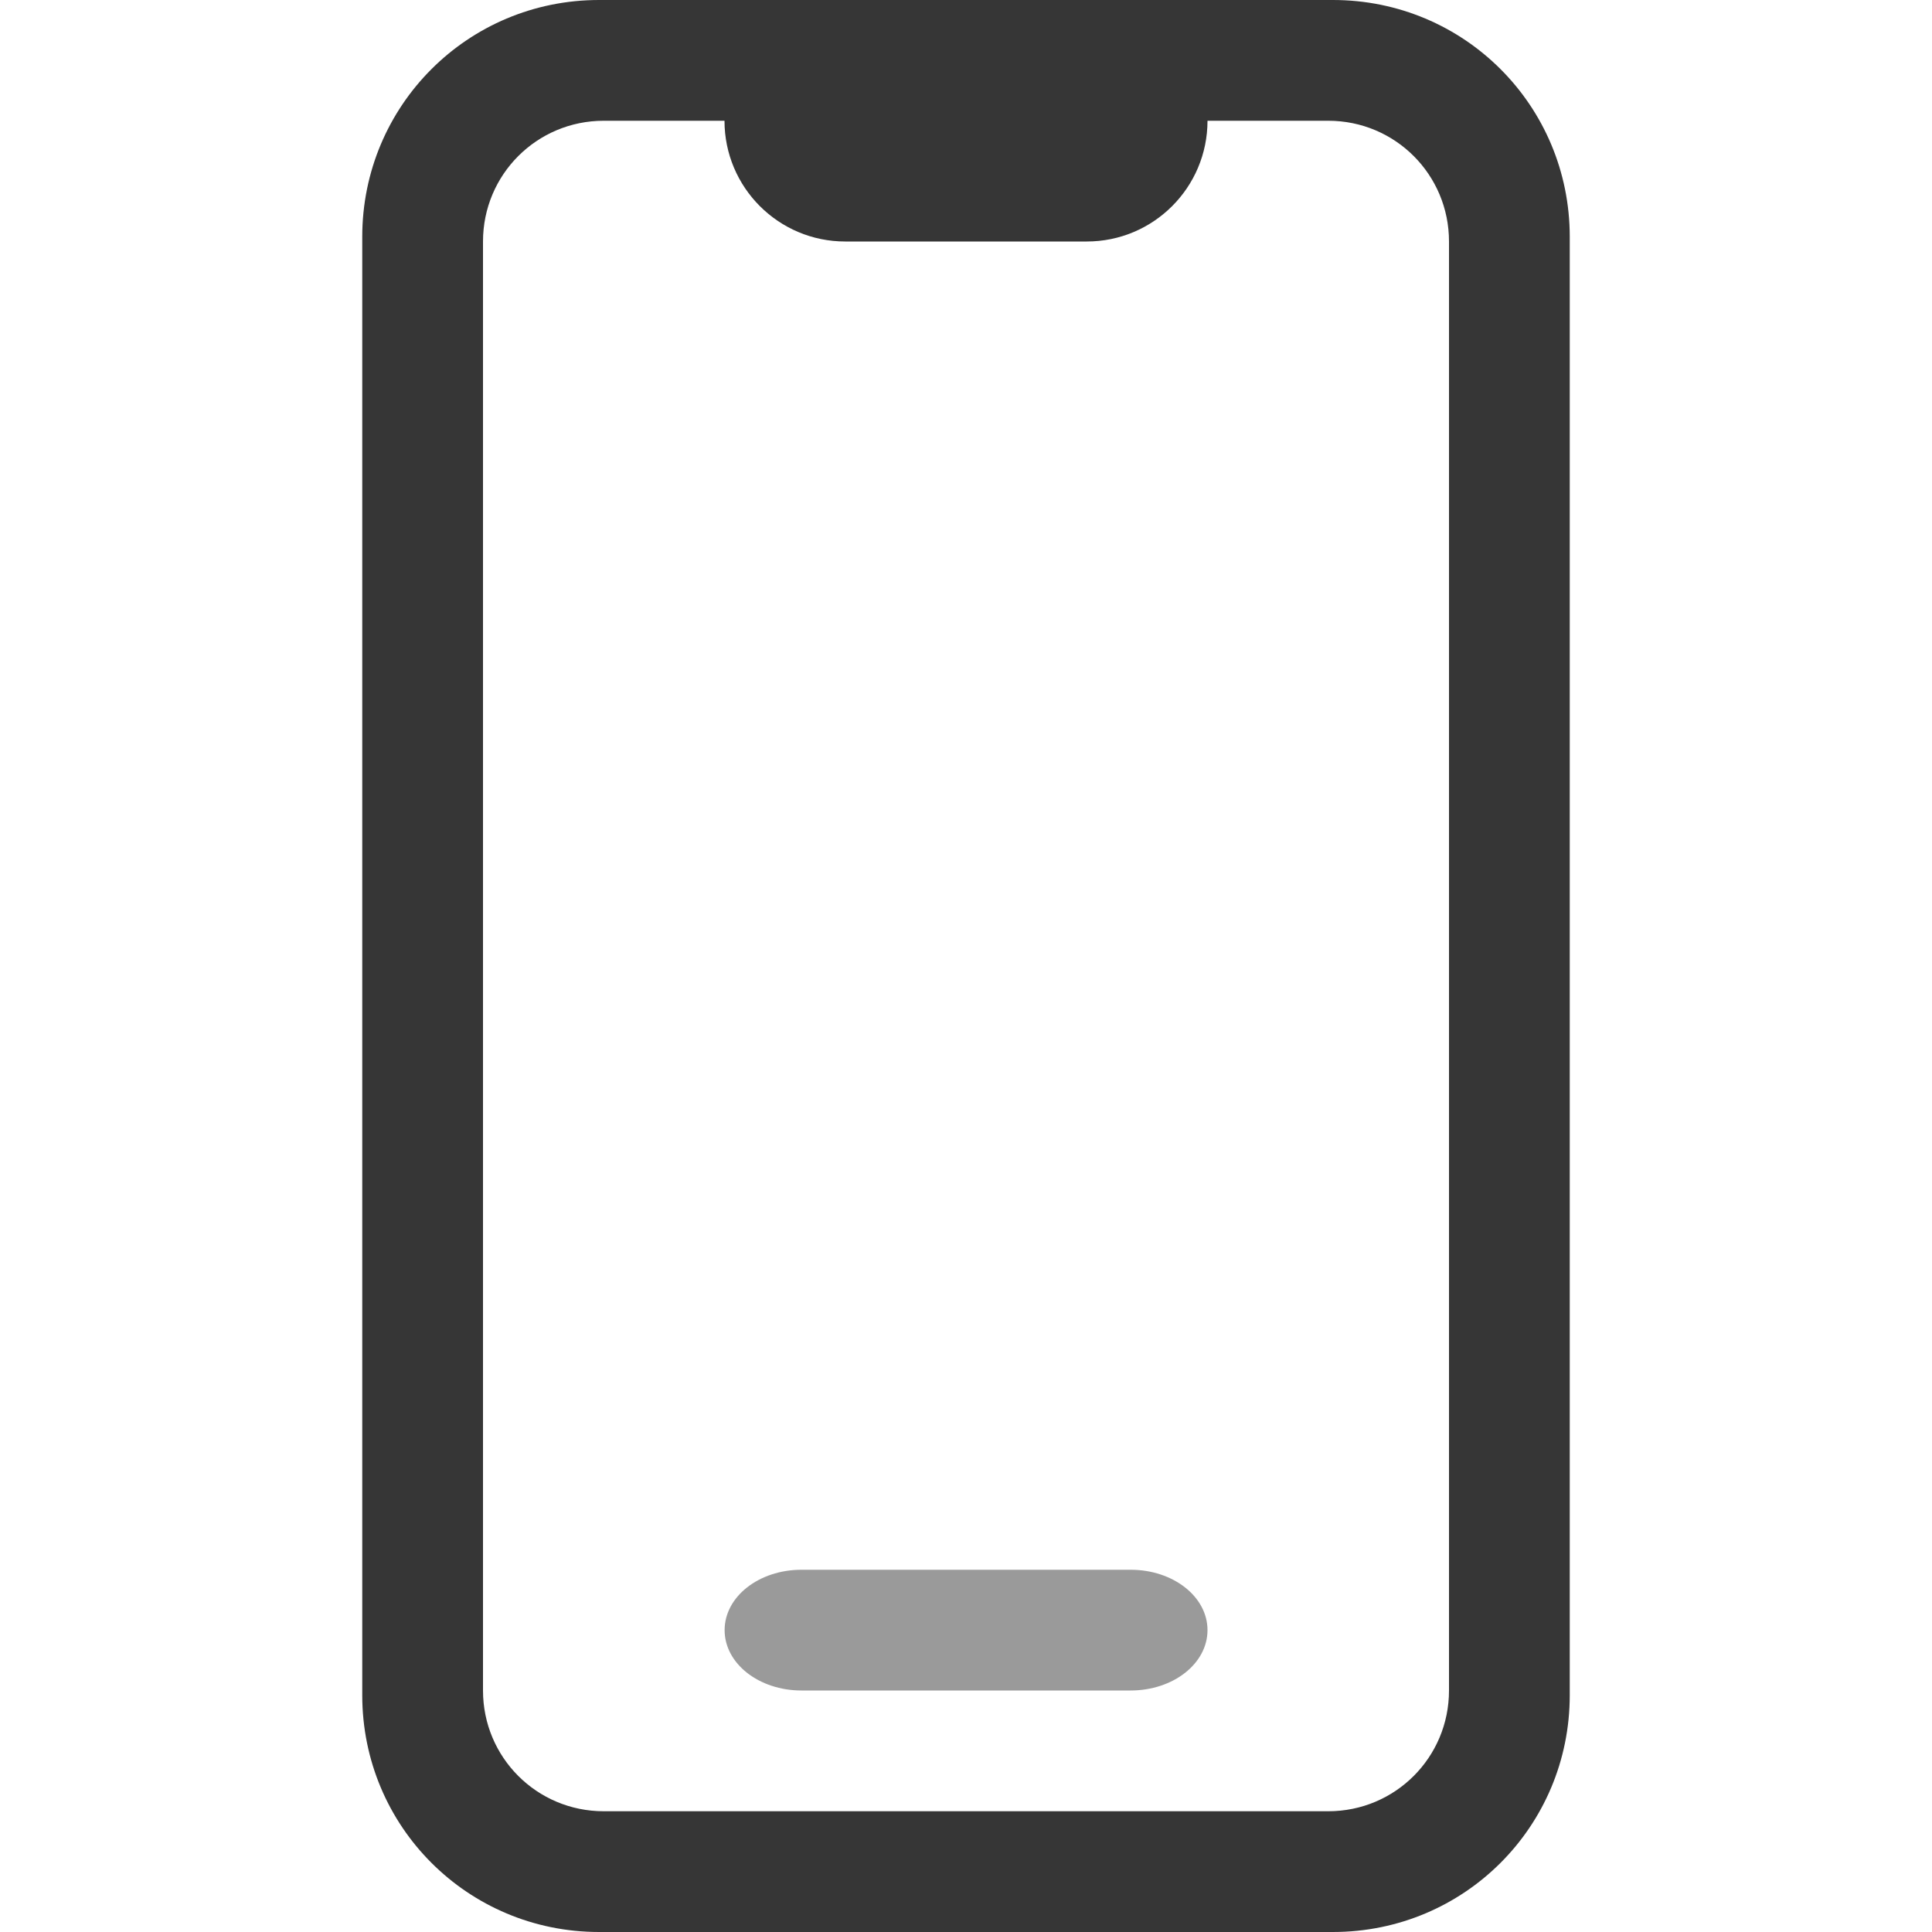
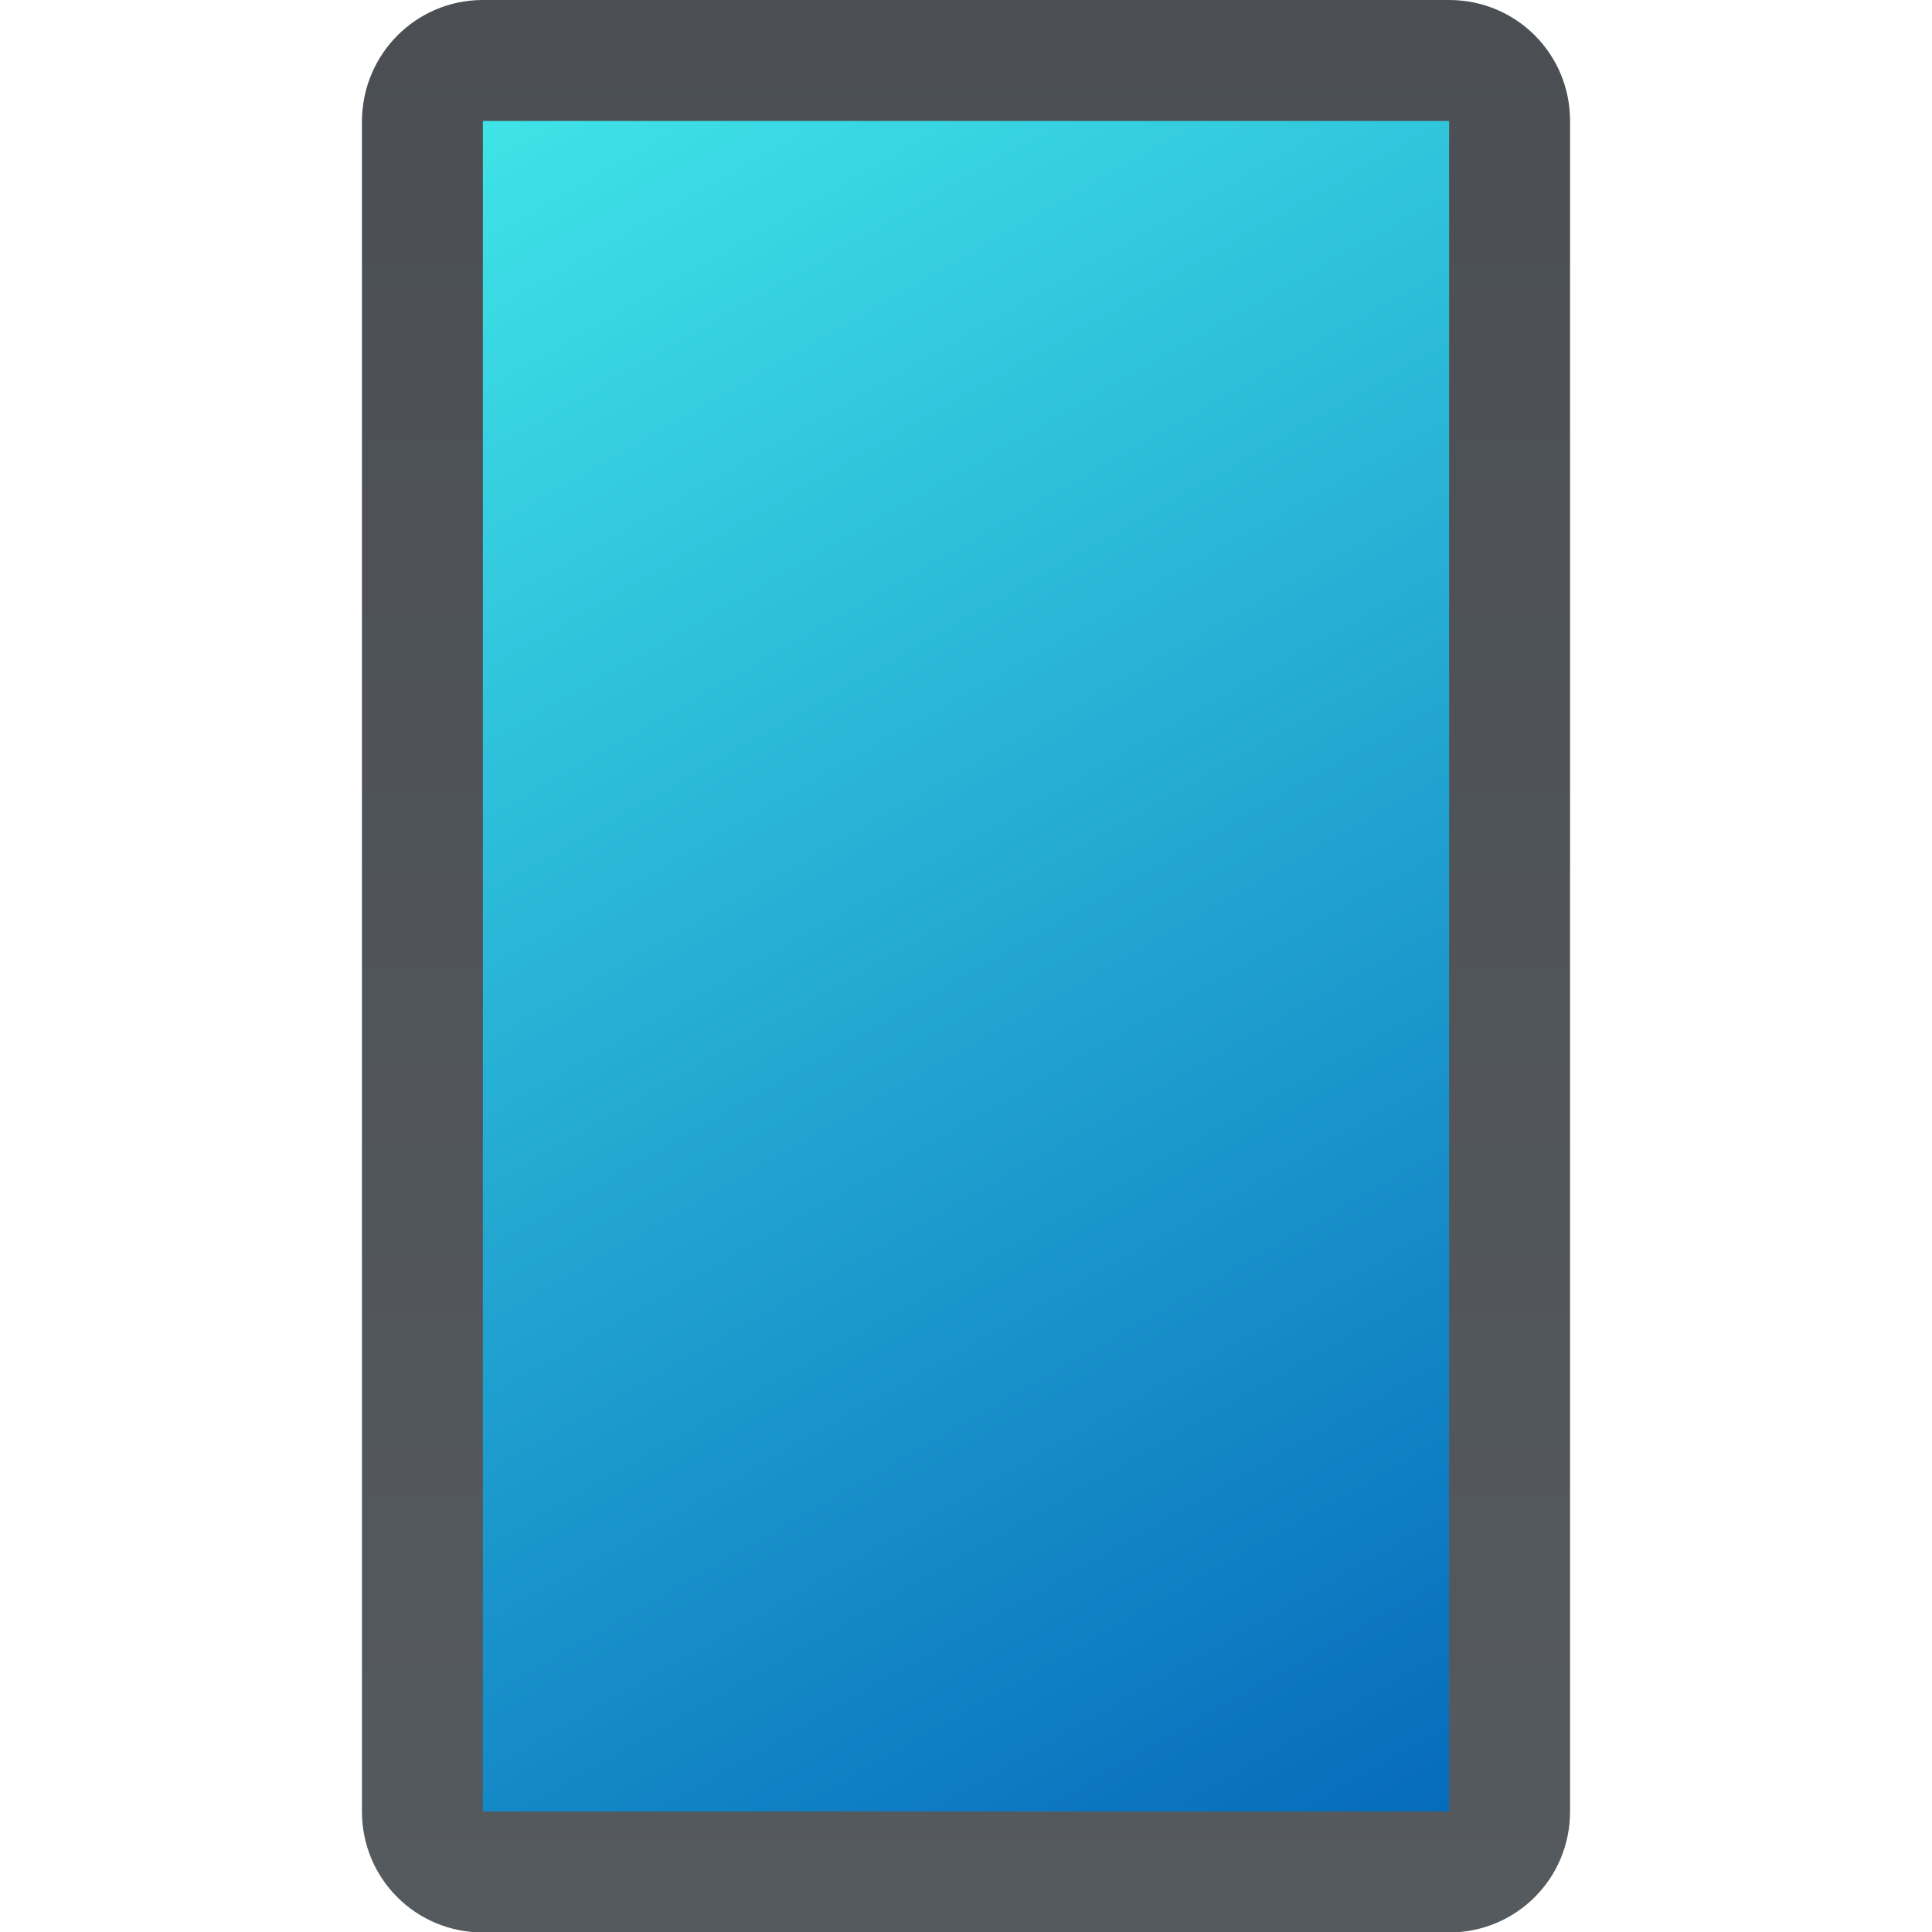
- <svg xmlns="http://www.w3.org/2000/svg" width="16" height="16" version="1.1">
-   <defs>
-     <style id="current-color-scheme" type="text/css">.ColorScheme-Text { color:#363636; } .ColorScheme-Highlight { color:#5294e2; }</style>
+ <svg xmlns="http://www.w3.org/2000/svg" xmlns:xlink="http://www.w3.org/1999/xlink" width="16" height="16" viewBox="0 0 4.233 4.233" version="1.1" id="svg5">
+   <defs id="defs2">
+     <linearGradient id="linearGradient2301">
+       <stop style="stop-color:#3fe3e7;stop-opacity:1;" offset="0" id="stop2297" />
+       <stop style="stop-color:#066bbc;stop-opacity:1" offset="1" id="stop2299" />
+     </linearGradient>
+     <linearGradient id="linearGradient1116">
+       <stop style="stop-color:#555a5f;stop-opacity:1;" offset="0" id="stop1112" />
+       <stop style="stop-color:#4b4f53;stop-opacity:1" offset="1" id="stop1114" />
+     </linearGradient>
+     <linearGradient xlink:href="#linearGradient2301" id="linearGradient1044" x1="0.794" y1="9.2279056e-09" x2="2.91" y2="3.704" gradientUnits="userSpaceOnUse" gradientTransform="translate(0.2645833,0.2645833)" />
+     <linearGradient xlink:href="#linearGradient1116" id="linearGradient1074" x1="1.852" y1="4.233" x2="1.852" y2="0" gradientUnits="userSpaceOnUse" />
  </defs>
-   <path class="ColorScheme-Text" x="4" d="m4.961 0c-1.087 0-1.961 0.874-1.961 1.961v12.078c0 1.087 0.874 1.961 1.961 1.961h6.078c1.087 0 1.961-0.874 1.961-1.961v-12.078c0-1.087-0.874-1.961-1.961-1.961h-6.078zm0.039 1h6c0.554 0 1 0.446 1 1v12c0 0.554-0.446 1-1 1h-6c-0.554 0-1-0.446-1-1v-12c0-0.554 0.446-1 1-1z" fill="currentColor" />
-   <rect class="ColorScheme-Text" x="6" width="4" height="2" rx="1" ry="1" fill="currentColor" />
-   <path class="ColorScheme-Text" d="m6.638 13h2.725c0.353 0 0.637 0.223 0.637 0.5s-0.284 0.5-0.637 0.5h-2.725c-0.353 0-0.637-0.223-0.637-0.5s0.284-0.5 0.637-0.5z" fill="currentColor" opacity=".5" />
+   <path id="rect852" style="fill:url(#linearGradient1074);stroke-width:0.265;stroke-linejoin:round" d="M 1.058,0 H 3.175 C 3.322,0 3.44,0.118 3.44,0.265 V 3.969 c 0,0.147 -0.118,0.265 -0.265,0.265 H 1.058 c -0.147,0 -0.265,-0.118 -0.265,-0.265 V 0.265 C 0.794,0.118 0.912,0 1.058,0 Z" />
+   <rect style="fill:url(#linearGradient1044);fill-opacity:1;stroke-width:0.265;stroke-linejoin:round" id="rect956" width="2.117" height="3.704" x="1.058" y="0.265" />
</svg>
